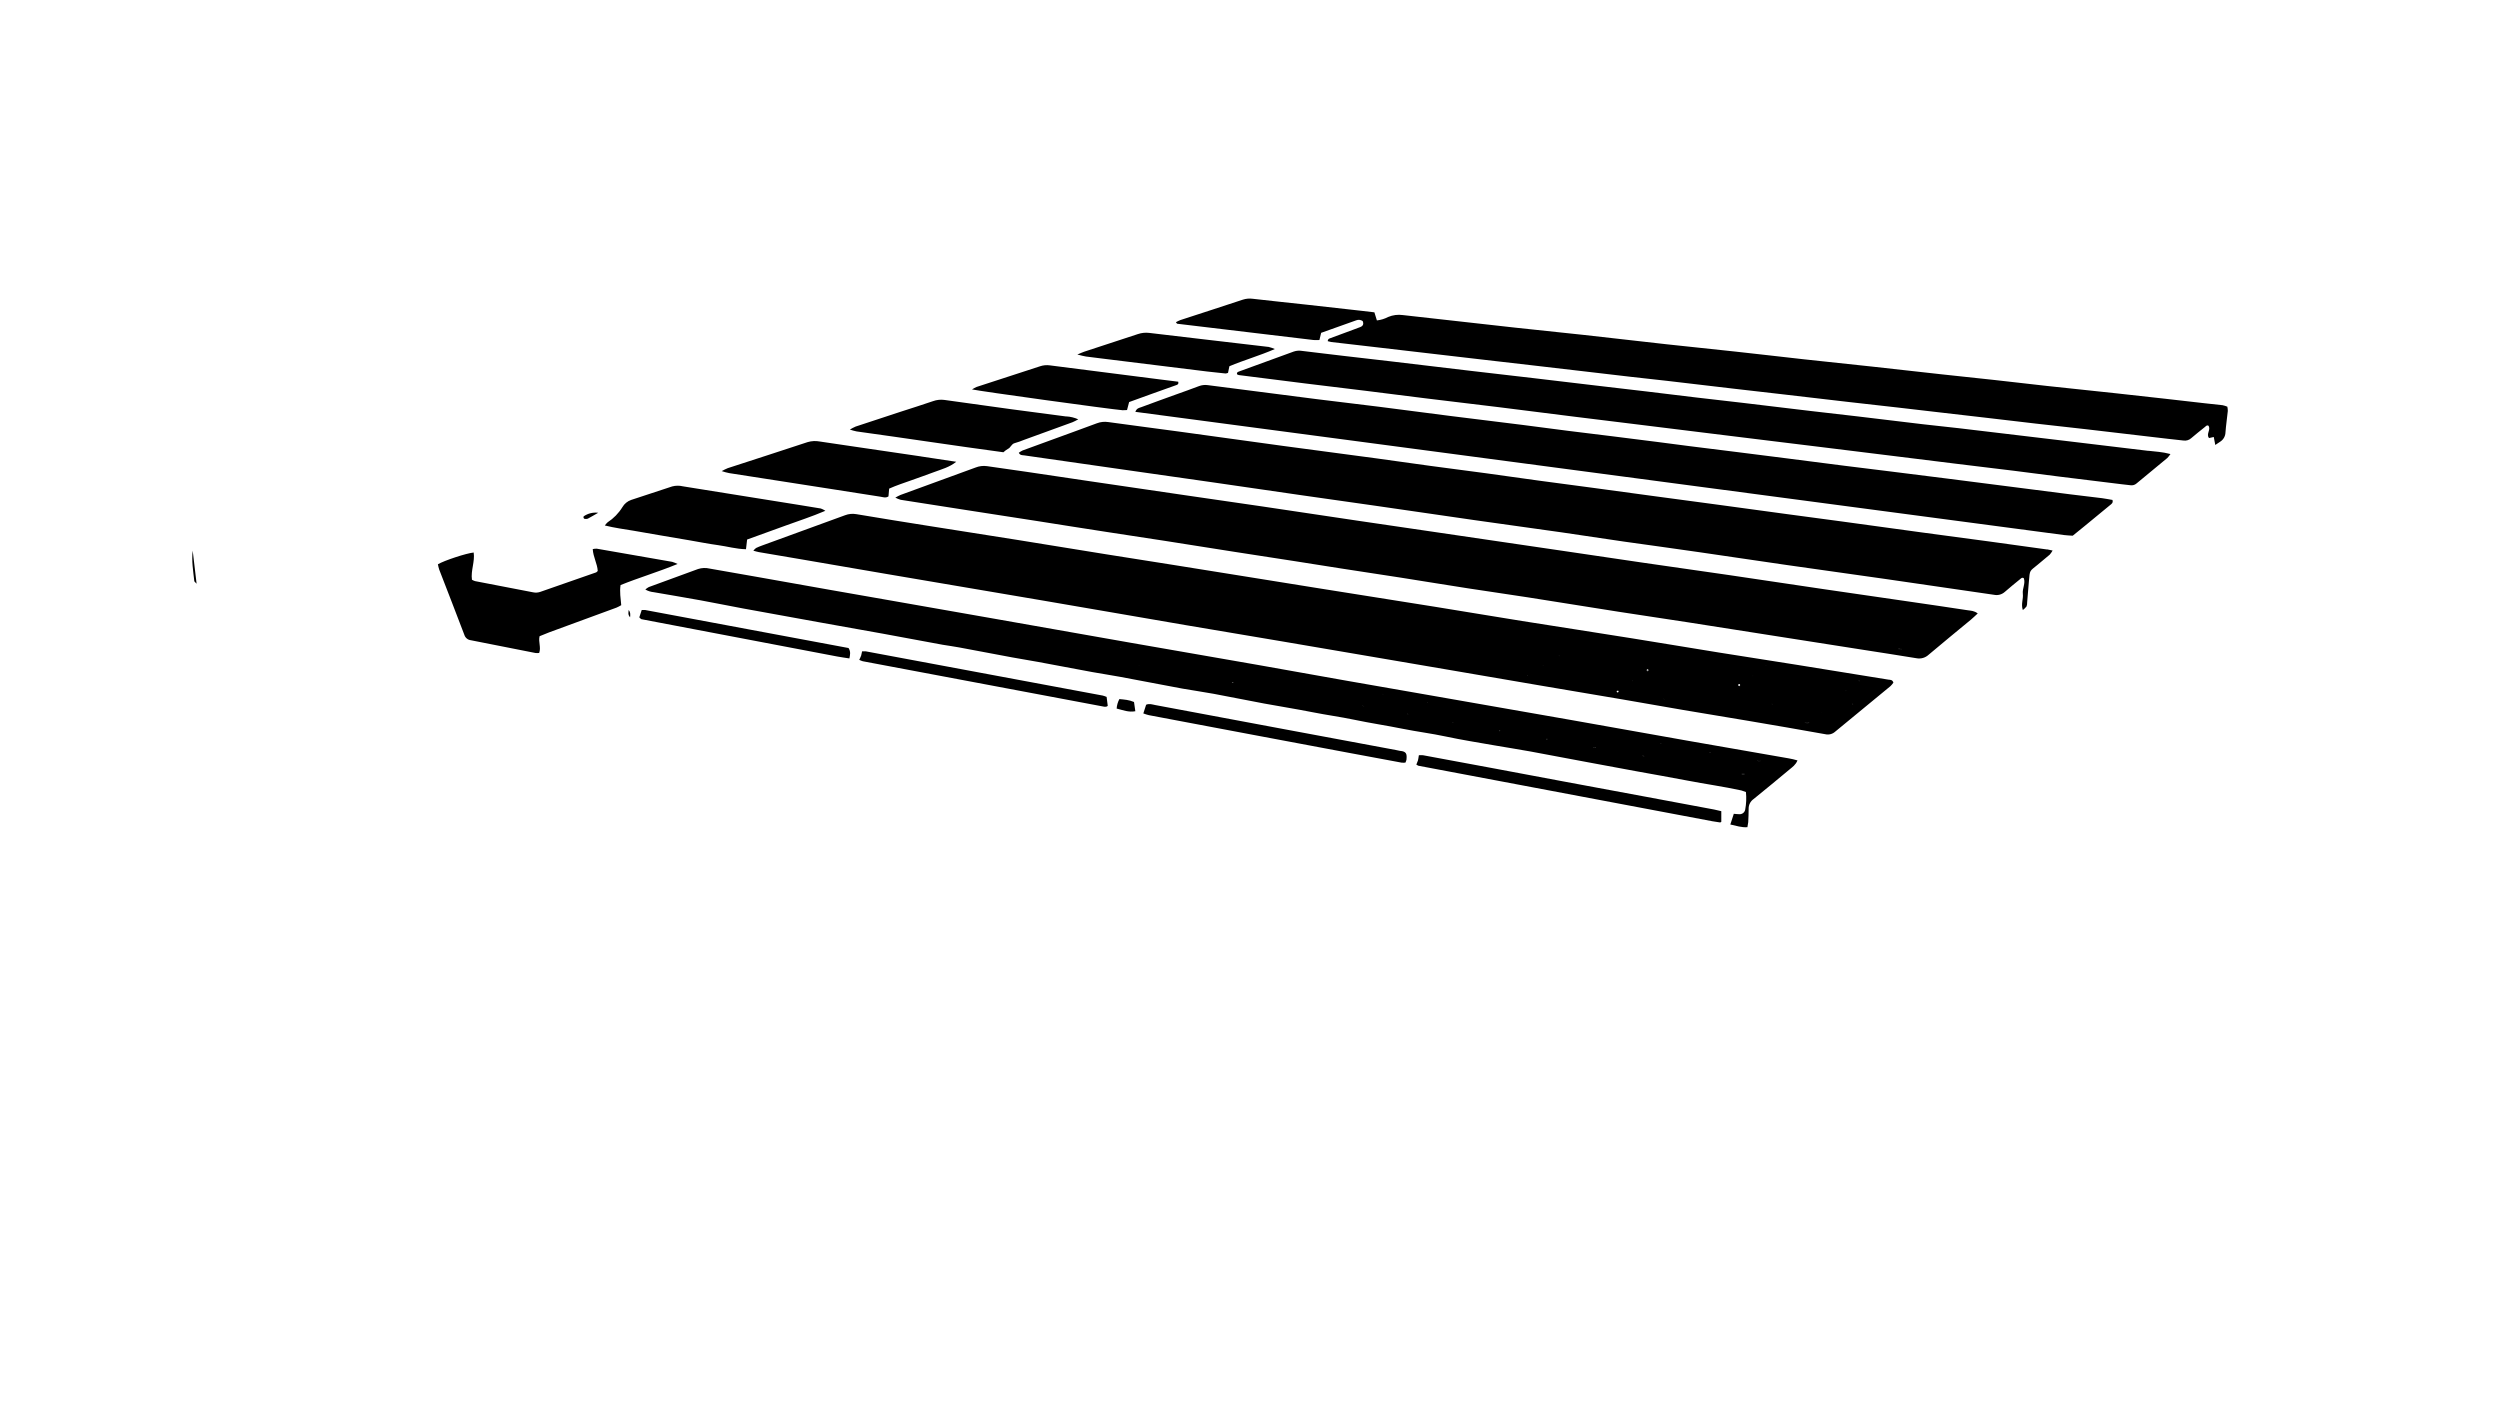
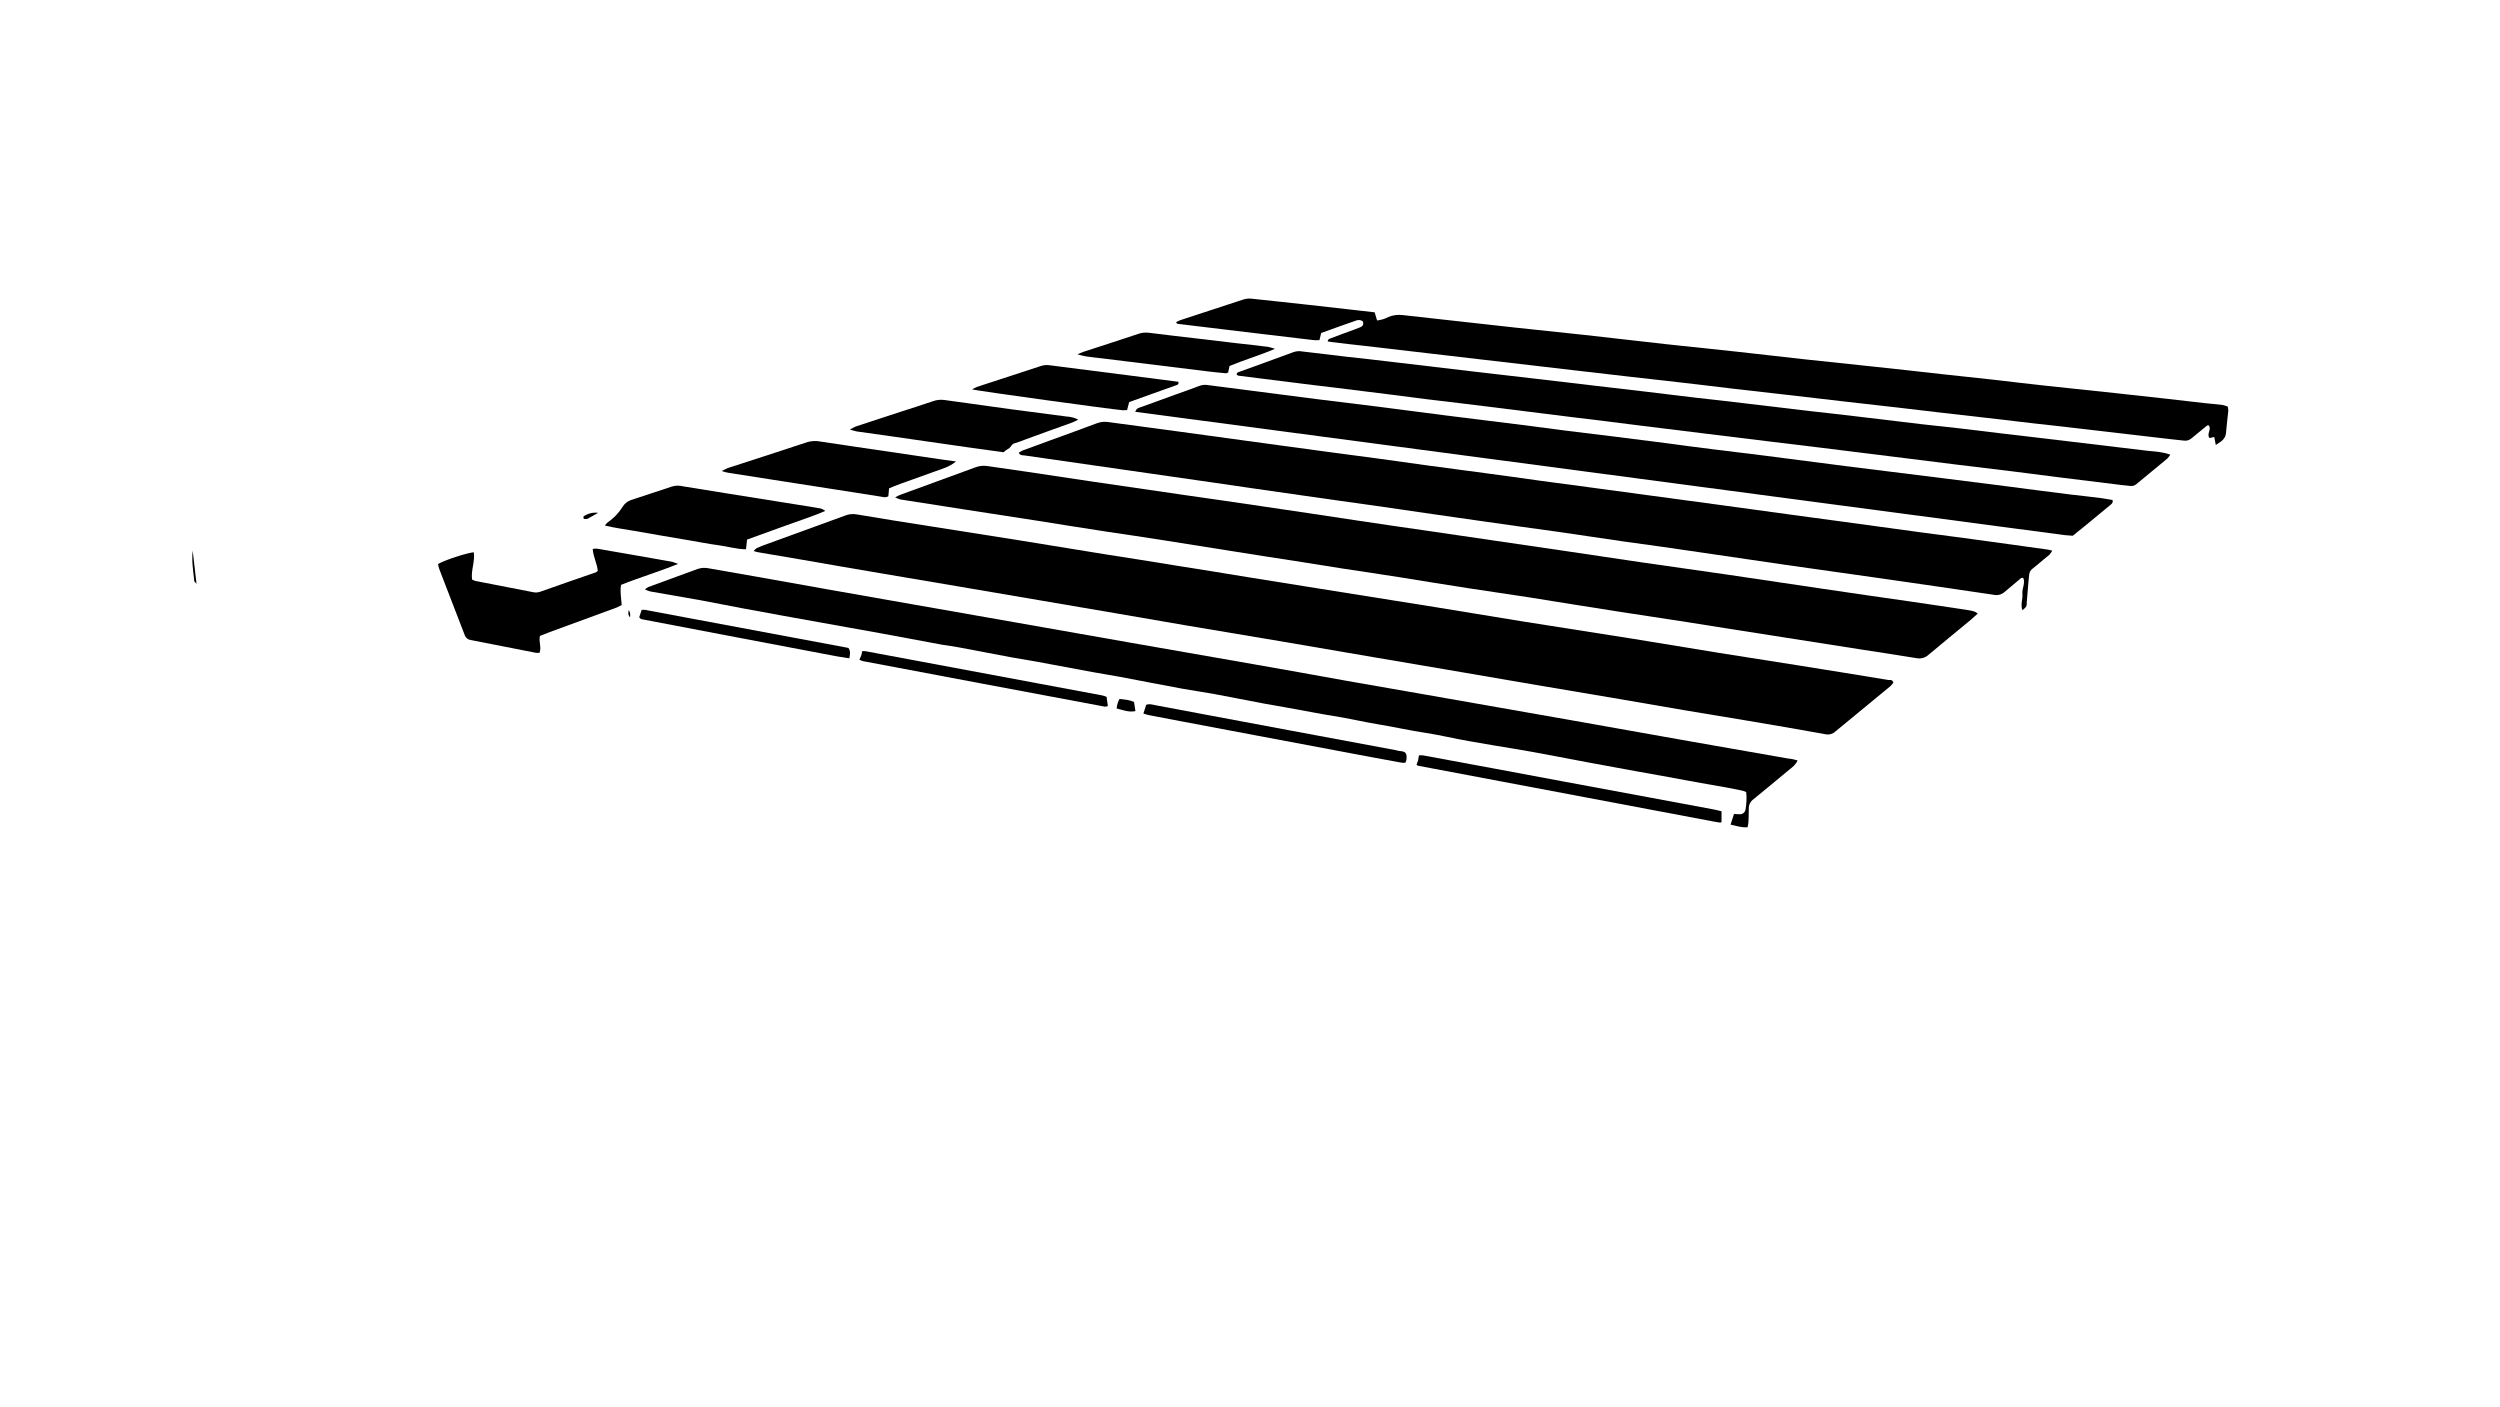
- <svg xmlns="http://www.w3.org/2000/svg" id="Layer_1" data-name="Layer 1" viewBox="0 0 1440 810">
-   <path d="M1090.6,393.21a13.93,13.93,0,0,1-1.69,2c-10.6,8.75-21.25,17.45-31.84,26.22a6.31,6.31,0,0,1-5.69,1.48c-14.78-2.67-29.59-5.19-44.4-7.71-12.44-2.11-24.91-4.12-37.35-6.24-11.82-2-23.61-4.13-35.43-6.15-15.75-2.69-31.52-5.32-47.27-8q-27.17-4.63-54.33-9.31-20.32-3.5-40.6-6.93l-54.34-9.27c-18.27-3.1-36.56-6.14-54.83-9.25-13.55-2.3-27.08-4.68-40.62-7l-41.58-7.15q-24.34-4.16-48.69-8.27l-42.53-7.23q-24.1-4.12-48.19-8.28c-8-1.38-16.07-2.72-24.11-4.1-0.89-.15-1.75-0.44-3.18-0.81a8.51,8.51,0,0,1,1.56-1.56A36.6,36.6,0,0,1,439,314.2l47.75-17.42a12.24,12.24,0,0,1,6.54-.62c14,2.37,28.07,4.61,42.12,6.84,16.89,2.68,33.8,5.28,50.68,8s34.08,5.54,51.12,8.28c12.78,2,25.57,4,38.35,6.07q22,3.51,44,7.06l39.28,6.32,67.69,10.77c16.72,2.69,33.42,5.52,50.14,8.19,21.15,3.37,42.32,6.6,63.46,10,16.72,2.67,33.42,5.5,50.14,8.19,15,2.41,30,4.7,45,7.1q26.27,4.2,52.53,8.5C1088.89,391.59,1090.11,391.53,1090.6,393.21ZM1039.54,416c1.46,1,1.46,1,2.54,0h-2.54ZM889.26,383.4l-0.85.1a2,2,0,0,0,.4.16,1.4,1.4,0,0,0,.44,0A1.27,1.27,0,0,0,889.26,383.4Zm127.78,0,0.06,0.22,0.31-.11Zm-67.71,3a0.51,0.51,0,1,0-.33.12,1,1,0,0,0,.34-0.12h0Zm-69.45,3,0.21-.18h-0.43Zm129.55,0,0.43-.1-0.34-.14ZM940.2,392l0.07,0.27,0.34-.15Zm130.63,0.3,0.35-.11-0.62-.1ZM1049,410.24h-0.4l0.42,0.26ZM1002.14,395a0.57,0.57,0,1,0-.37.14,1.13,1.13,0,0,0,.35-0.14h0Zm-70.75,2.88a0.55,0.55,0,1,0,.37-0.14,1.09,1.09,0,0,0-.39.14h0Zm132.2,0.07a0.8,0.8,0,0,0-.29-0.2,0.94,0.94,0,0,0-.36.1,0.81,0.81,0,0,0,.29.21A0.9,0.9,0,0,0,1063.59,398Zm-104.78,4.82-0.57-.25a0.72,0.72,0,0,0,0,.24,3.17,3.17,0,0,0,.58,0h0Zm62.49,2.92-0.69-.26a0.82,0.82,0,0,0,0,.25,4.78,4.78,0,0,0,.69,0h0Zm46.06,0a0.56,0.56,0,0,0-.09-0.28,1.11,1.11,0,0,0-.39,0L1067,406ZM828.91,380.52l0.06,0.23,0.3-.12ZM898,377.87l0.17-.14h-0.33Zm241.15-24.5c-1.58,1.44-2.7,2.55-3.9,3.55-8.12,6.74-16.32,13.39-24.37,20.22a8,8,0,0,1-7,2c-10.41-1.71-20.84-3.31-31.26-4.94L1021,366.1c-16.27-2.55-32.52-5.14-48.79-7.66-13.27-2.06-26.55-4-39.82-6.06-17.37-2.71-34.72-5.55-52.09-8.27-11.53-1.8-23.08-3.42-34.61-5.21-13-2-25.88-4.15-38.82-6.18-11.37-1.78-22.76-3.47-34.13-5.24-9-1.4-18-2.86-27-4.26-11.53-1.8-23.07-3.55-34.6-5.35-13.42-2.1-26.83-4.26-40.26-6.35-11.21-1.75-22.44-3.41-33.65-5.15-13.11-2-26.21-4.12-39.32-6.17q-20.38-3.18-40.76-6.32l-38.38-6a17.22,17.22,0,0,1-3.07-1.25,32.76,32.76,0,0,1,3-1.54c14.41-5.27,28.84-10.49,43.24-15.8a13,13,0,0,1,6.57-.79c7.59,1.12,15.19,2.16,22.78,3.27,12,1.77,24,3.58,36,5.35q27.75,4.09,55.51,8.15c14.71,2.15,29.43,4.25,44.13,6.42,18.5,2.74,37,5.54,55.49,8.29q20.16,3,40.32,5.92l77.81,11.44c15,2.21,30,4.47,45.06,6.66,16.76,2.44,33.54,4.78,50.31,7.24,18.19,2.66,36.36,5.43,54.54,8.11q24.44,3.6,48.87,7.11c11.39,1.66,22.78,3.31,34.16,5.06,1.74,0.28,3.58.2,5.7,1.84h0Zm-43.65,20.56a7.92,7.92,0,0,0-1.39-.63,1.45,1.45,0,0,0-.5.5,0.74,0.74,0,0,0,.3.23c0.46,0,.87,0,1.63-0.1h0Zm83.63-57.43-33.25-4.6c-13-1.76-26-3.46-39-5.23-15.37-2.09-30.73-4.23-46.09-6.32-10.61-1.45-21.23-2.84-31.85-4.27l-39.42-5.37q-19.25-2.6-38.5-5.17-16.64-2.25-33.26-4.52c-10.45-1.41-20.92-2.76-31.37-4.18-10.13-1.38-20.25-2.87-30.39-4.24-10.77-1.46-21.56-2.82-32.33-4.28-10.3-1.4-20.58-2.91-30.87-4.3-17.9-2.42-35.82-4.74-53.71-7.17-20-2.71-39.91-5.53-59.86-8.25-13.62-1.86-27.26-3.6-40.88-5.49a12.92,12.92,0,0,0-6.55.7c-9,3.36-18,6.6-27,9.89-5.26,1.92-10.52,3.8-15.77,5.76a13.43,13.43,0,0,0-2.2,1.33c0.78,1.57,2,1.35,3.07,1.5q30.61,4.4,61.23,8.77l48,6.85c16.61,2.39,33.21,4.85,49.82,7.24,14.4,2.07,28.81,4.07,43.21,6.15,19.14,2.76,38.28,5.58,57.43,8.33,16.61,2.38,33.24,4.66,49.85,7,12,1.73,24,3.6,36,5.33C950,314,964.57,316,979.12,318.11c16.61,2.39,33.2,4.9,49.81,7.3,18.83,2.71,37.67,5.32,56.5,8q31.57,4.54,63.12,9.19a7.09,7.09,0,0,0,6.2-1.65c2.88-2.54,5.88-4.94,8.85-7.37,0.57-.47,1.15-1.17,2.1-0.55,1.12,3-.91,5.92-0.55,9s-1.17,5.89,0,9.36a11.27,11.27,0,0,0,2.15-2.11,6.22,6.22,0,0,0,.34-2.35c0.35-4,.69-8,1-12,0.56-6.9.4-5.79,5-9.61,2.33-2,4.7-3.85,7-5.84a14.57,14.57,0,0,0,1.66-2.37c-1.59-.34-2.35-0.56-3.13-0.67h0ZM1035.36,438c-1.18,2.74-3,3.85-4.51,5.14-6.9,5.71-13.76,11.47-20.74,17.08a6.66,6.66,0,0,0-2.89,5.68c0,2.56-.11,5.12-0.24,7.67a27,27,0,0,1-.47,2.89c-3.42.26-6.42-.82-9.84-1.55l2-6.16c1,0.08,2,.21,3.07.23a3.23,3.23,0,0,0,3.49-2.62,35.13,35.13,0,0,0,.42-10.17,24.09,24.09,0,0,0-2.68-.91c-10.3-2.23-20.74-3.68-31.09-5.68-9.72-1.87-19.48-3.55-29.22-5.34q-14.13-2.6-28.26-5.24c-11-2.06-22-4.18-33-6.19-6.91-1.26-13.87-2.32-20.79-3.53-9.28-1.63-18.6-3.09-27.81-5.06-8.28-1.77-16.68-2.81-25-4.49-9.23-1.87-18.57-3.24-27.78-5.18-8-1.68-16-2.73-24-4.33-9.24-1.84-18.55-3.29-27.81-5-9.73-1.81-19.43-3.8-29.17-5.61-6-1.11-12-1.93-18-3-11.93-2.2-23.84-4.54-35.77-6.76-5.34-1-10.73-1.77-16.07-2.75-10.37-1.9-20.71-3.91-31.07-5.82-5-.93-10.08-1.7-15.11-2.64-10.2-1.89-20.38-3.86-30.58-5.75-3.14-.58-6.32-1-9.46-1.53-11.47-2.1-22.92-4.28-34.39-6.37-12.42-2.26-24.85-4.43-37.27-6.67q-21.7-3.91-43.38-7.88c-8.16-1.51-16.29-3.19-24.46-4.68-9-1.63-17.93-3.12-26.89-4.67a12.2,12.2,0,0,1-4.88-1.54,9.77,9.77,0,0,1,2-1.42c9.45-3.48,18.93-6.89,28.37-10.39a12.33,12.33,0,0,1,6.61-.27q13.7,2.39,27.4,4.81l41.54,7.38q16.77,3,33.54,5.88l58.57,10.29,81.71,14.41q16.29,2.87,32.6,5.68c13.54,2.36,27.08,4.69,40.62,7.08,17.16,3,34.3,6.13,51.46,9.16,15.27,2.69,30.54,5.32,45.82,8l83.14,14.56,67.5,12c19.2,3.39,38.43,6.69,57.63,10.06A44.29,44.29,0,0,1,1035.36,438Zm-23.26.24a9,9,0,0,0,1.43.29,1.8,1.8,0,0,0,.66-0.29,3.48,3.48,0,0,0-.82-0.24,7.2,7.2,0,0,0-1.27.21v0Zm-55.22-10a1.18,1.18,0,0,0-.26-0.28,0.79,0.79,0,0,0-.24.19,1.15,1.15,0,0,0,.26.27,0.75,0.75,0,0,0,.23-0.2v0Zm-66-2.3,0.53-.28a0.87,0.87,0,0,0-.39-0.11,2.59,2.59,0,0,0-.54.28Zm27,4.83h1.25a0.83,0.83,0,0,0,.08-0.27c-0.41,0-.82-0.06-1.23-0.07a1.51,1.51,0,0,0-.08.31Zm-132.8-24.44-0.43.13a2.7,2.7,0,0,0,.57.31,1,1,0,0,0,.43-0.11Zm200.38,27.12a0.59,0.59,0,0,0-.2-0.23,7.15,7.15,0,0,0-.79.09,0.59,0.59,0,0,0,.2.24,7.13,7.13,0,0,0,.8-0.1h0Zm-39,1.74-0.43.12a2.66,2.66,0,0,0,.56.36,0.89,0.89,0,0,0,.43-0.12ZM697.39,382.5a0.57,0.57,0,0,0,.21.21,5.87,5.87,0,0,0,.82-0.09,0.57,0.57,0,0,0-.21-0.21A8.06,8.06,0,0,0,697.39,382.5Zm307.44,63.65v-0.4l-1.53-.08v0.41ZM811.17,411.38a0.8,0.8,0,0,0-.28-0.2,0.87,0.87,0,0,0-.34.1,0.75,0.75,0,0,0,.27.2A1,1,0,0,0,811.17,411.38ZM709.6,393.11a0.61,0.61,0,0,0,.83,0,1.21,1.21,0,0,0-.41-0.16A1.24,1.24,0,0,0,709.6,393.11Zm87.23,6.79a0.9,0.9,0,0,0-.31-0.21,1.06,1.06,0,0,0-.39.1,0.9,0.9,0,0,0,.31.22,1,1,0,0,0,.39-0.11h0Zm25.3,4.58,0.06,0.24,0.29-.13Zm14.46,11.79a2.09,2.09,0,0,0,.45,0,0.85,0.85,0,0,0,0-.29,2,2,0,0,0-.45,0,1.12,1.12,0,0,0,0,.29h0ZM656.52,383.63l-0.64-.24a0.79,0.79,0,0,0,0,.23A4.36,4.36,0,0,0,656.52,383.63ZM864.13,421a0.93,0.93,0,0,0-.33-0.25,1,1,0,0,0-.4.14,0.85,0.85,0,0,0,.32.24,1.08,1.08,0,0,0,.4-0.14h0ZM645.55,372.81l-0.37.17a0.5,0.5,0,0,0,.74,0ZM766.79,197c6.35,0.75,12.7,1.46,19,2.2l38.59,4.49,30,3.49L882,210.36l29.06,3.38c9.52,1.11,19,2.24,28.57,3.34,6.83,0.78,13.66,1.49,20.49,2.28q19.5,2.27,39,4.58c9.68,1.13,19.37,2.21,29,3.33,12.07,1.4,24.14,2.83,36.21,4.22,9.69,1.11,19.38,2.18,29.07,3.28,7.62,0.87,15.24,1.78,22.87,2.66l27.14,3.13c9.69,1.13,19.37,2.3,29.05,3.41s19.39,2.14,29.07,3.26q23.58,2.73,47.15,5.52c3,0.35,6,.63,9.05,1a5.42,5.42,0,0,0,4.41-1.36c2.56-2.17,5.17-4.29,7.8-6.37,0.57-.45,1.08-1.27,2.08-0.86,1.7,2.26-1.53,4.87.4,7.16l2.71-.62,0.87,4.6c1.22-.83,2.14-1.42,3-2a6.49,6.49,0,0,0,2.87-5.21c0.3-4.14.93-8.26,1.35-12.39a11.8,11.8,0,0,0-.28-2.46,16.41,16.41,0,0,0-2.76-.85c-3.49-.43-7-0.76-10.49-1.14L1247,229.66c-9.37-1-18.75-2.11-28.12-3.12-13.19-1.42-26.39-2.77-39.58-4.21-10.17-1.11-20.33-2.34-30.49-3.46s-20.35-2.15-30.52-3.27c-13.35-1.46-26.69-3-40-4.45s-26.39-2.78-39.58-4.23c-13-1.43-26-3-39.07-4.4s-26.39-2.76-39.57-4.21c-15.89-1.75-31.76-3.63-47.65-5.38-13.19-1.45-26.39-2.75-39.57-4.2q-32.41-3.57-64.82-7.25a16,16,0,0,0-8.43,1.09,18.42,18.42,0,0,1-6.51,2l-1.44-4.67L784,179c-10.33-1.16-20.65-2.34-31-3.47s-21-2.23-31.47-3.44a12.76,12.76,0,0,0-5.64.51c-12,4-24,7.83-36,11.76a21.24,21.24,0,0,0-2.55,1.22,2.68,2.68,0,0,0,.72.89q39.26,4.73,78.53,9.38a30,30,0,0,0,3.39,0l1-4.14c6.73-2.41,13.48-4.86,20.25-7.22a3.93,3.93,0,0,1,3.67.44c0.69,1.62.3,2.8-1.38,3.46q-1.79.7-3.59,1.35c-4.5,1.65-9,3.29-13.51,5-0.71.26-1.59,0.4-1.63,1.79A18.7,18.7,0,0,0,766.79,197ZM1189,308.2c1.58,0.21,3.17.24,4.89,0.37,2.23-1.81,4.46-3.6,6.68-5.42q7.42-6.08,14.81-12.19c0.82-.68,1.93-1.28,1.4-3-1.87-.31-3.89-0.72-5.93-1-6.18-.78-12.38-1.47-18.56-2.25q-17.83-2.25-35.66-4.57l-34.72-4.44q-16.88-2.14-33.77-4.24c-8.56-1.07-17.13-2.09-25.69-3.18-11.57-1.46-23.14-3-34.71-4.45q-13.55-1.73-27.11-3.43c-9-1.13-18.08-2.23-27.12-3.38-6.34-.8-12.68-1.66-19-2.47q-12.6-1.61-25.2-3.18c-8.72-1.08-17.45-2.12-26.17-3.22s-17.42-2.3-26.14-3.4c-14-1.75-27.92-3.42-41.87-5.19-13.63-1.72-27.25-3.56-40.88-5.28-11.89-1.5-23.81-2.86-35.7-4.36q-31.39-4-62.77-8.07a10.25,10.25,0,0,0-5.16.55c-4.47,1.72-9,3.29-13.51,4.92-6.61,2.4-13.23,4.76-19.81,7.23-1.1.41-2.54,0.52-3.34,2.67Zm48.45-48.51c-15.08-1.77-30.16-3.62-45.24-5.43l-38.1-4.54c-8.57-1-17.14-2.07-25.71-3.06-7-.81-14-1.5-21-2.32q-18.81-2.22-37.62-4.52c-9-1.07-18.1-2.06-27.15-3.13-12.86-1.52-25.72-3.1-38.58-4.62-9-1.07-18-2.07-27-3.12-9.68-1.14-19.36-2.36-29-3.51s-19.38-2.26-29.06-3.4q-17.86-2.12-35.72-4.24c-12.07-1.41-24.14-2.78-36.2-4.2q-22.86-2.7-45.72-5.44c-9-1.07-18.11-2.08-27.16-3.14-8.1-1-16.2-1.88-24.29-2.91a9.63,9.63,0,0,0-4.7.38Q729.4,208.28,713.63,214c-0.72.26-1.48,0.65-1,1.69a4,4,0,0,0,.9.35l38.06,4.8c11.74,1.45,23.49,2.83,35.23,4.29,11.58,1.43,23.15,2.94,34.73,4.36,14,1.71,27.93,3.33,41.89,5.06,14.44,1.78,28.86,3.65,43.3,5.45,12.37,1.54,24.75,3,37.13,4.57l40.45,5,36.65,4.51,28.09,3.44,41.89,5.17,35.22,4.36c11.27,1.38,22.54,2.71,33.81,4.11,8.88,1.1,17.75,2.3,26.63,3.41q17.85,2.23,35.7,4.38c1.59,0.19,3.18.32,4.77,0.54a4.3,4.3,0,0,0,3.54-1c5.9-4.91,11.84-9.77,17.75-14.68a17.36,17.36,0,0,0,1.81-2.28c-4.76-1.28-8.75-1.41-12.7-1.88h0ZM387.19,323.62q-21.72-3.83-43.46-7.58a9,9,0,0,0-2.31.24c0.27,4.6,2.65,8.46,2.88,12.59a4,4,0,0,1-.91.82c-10.71,3.74-21.43,7.44-32.13,11.21a7.76,7.76,0,0,1-4.22.27q-16.71-3.24-33.43-6.45a8.76,8.76,0,0,1-1.77-.79c-0.74-5.33,1.78-10.42,1-15.68-4.16.39-17,4.61-20.61,6.78a24,24,0,0,0,.76,3.06c4.82,12.53,9.73,25,14.48,37.59a4.43,4.43,0,0,0,3.77,3.1c12.39,2.42,24.77,4.91,37.16,7.34a11.15,11.15,0,0,0,2.16,0c1.2-3.31-.56-6.32.23-9.66,1.79-.72,3.67-1.54,5.59-2.25L355.08,350a23.44,23.44,0,0,0,2.75-1.42c-0.32-3.94-1-7.56-.39-11.58,10.37-4.21,21.26-7.41,32.85-12.15A21.83,21.83,0,0,0,387.19,323.62Zm85.62-30.72c-4.25-.75-8.51-1.41-12.77-2.09l-40.7-6.52c-8.67-1.39-17.35-2.8-26-4.17a12.56,12.56,0,0,0-6.15.06c-7.88,2.64-15.78,5.21-23.67,7.79a9.36,9.36,0,0,0-5,4.12,27.8,27.8,0,0,1-8.54,8.76,10.66,10.66,0,0,0-1.59,1.83c5.8,1.43,11.15,2.11,16.44,3s10.71,1.86,16.07,2.78l16.54,2.81c5.35,0.91,10.69,2,16.07,2.72s10.52,2.27,16.18,2.36l0.65-5.58c7.4-2.69,14.75-5.32,22.08-8s15-5.14,23-8.55A12.31,12.31,0,0,0,472.81,292.9Zm57.73-30q-18.71-2.77-37.43-5.5c-7-1-13.89-2.07-20.84-3.08a15,15,0,0,0-7.09.34c-15.3,5.06-30.64,10-46,15a31.33,31.33,0,0,0-3.47,1.7,35.23,35.23,0,0,0,4.3,1.15c10.87,1.72,21.76,3.39,32.63,5.08l28.86,4.5c8.52,1.33,17,2.68,25.55,4,1.5,0.22,3.1.93,4.71-.17l0.39-4.47c4.21-1.9,8.61-3.3,12.94-4.86s8.73-3.08,13.06-4.71,8.74-2.73,12.64-5.9c-6.72-1-13.48-2.06-20.25-3.06v0Zm83.64-23c-10.44-1.39-20.89-2.72-31.33-4.14-13-1.76-25.92-3.59-38.88-5.4a13.8,13.8,0,0,0-6.57.71c-6.18,2.14-12.44,4.07-18.66,6.1q-13,4.24-25.92,8.54a26.5,26.5,0,0,0-3.3,1.73,35.45,35.45,0,0,0,3.88,1.06c28.29,3.9,56.51,8.23,84.55,12a15.56,15.56,0,0,1,2.6-1.94c1.66-.72,2-2.87,3.94-3.33a49.1,49.1,0,0,0,5.41-1.89q14-5.06,27.9-10.15a35.22,35.22,0,0,0,3.28-1.65,19.19,19.19,0,0,0-6.91-1.69v0Zm32.51-3.6a20.86,20.86,0,0,0,2.48-.11l1.2-4.6c4.35-1.58,8.55-3.11,12.75-4.62,4.66-1.68,9.33-3.31,14-5,0.78-.29,2-0.45,1.52-2.11l-10.79-1.35q-31.6-4-63.2-8.07A12.32,12.32,0,0,0,599,211c-12.12,4-24.29,7.9-36.43,11.86a21.56,21.56,0,0,0-2.7,1.44c4.37,1,79.74,11.43,86.8,12v0Zm83.85-36.49c-6-.76-12.06-1.42-18.08-2.12l-21.88-2.56c-9.52-1.12-19-2.21-28.55-3.37a14.78,14.78,0,0,0-6.6.67c-10.3,3.41-20.63,6.76-30.94,10.15-1,.34-2,0.82-3.94,1.62,2.33,0.55,3.66,1,5,1.16,3,0.43,6,.76,9,1.13L695.42,214c3.49,0.43,7,.79,10.48,1.13a4.69,4.69,0,0,0,1.44-.36l0.79-3.82c8.41-3.53,17.15-6,26.2-9.91a26.08,26.08,0,0,0-3.79-1.27v0ZM987.37,466.29q-19.31-3.63-38.62-7.22l-49-9.11q-19.78-3.69-39.56-7.42-20.25-3.78-40.5-7.52a14.4,14.4,0,0,0-2.43,0c-0.2,1.2-.28,2.14-0.52,3a22.4,22.4,0,0,1-.93,2.4,5,5,0,0,0,1.11.63q84.73,16,169.47,32c1.41,0.27,2.84.45,4.26,0.66a0.92,0.92,0,0,0,.47-0.08,1.75,1.75,0,0,0,.35-0.26v-6.13C989.8,466.89,988.6,466.53,987.37,466.29ZM661.74,411.93c6.11,1.18,12.24,2.31,18.35,3.47l42.4,8q27.33,5.15,54.66,10.27,15.08,2.83,30.17,5.61a12,12,0,0,0,2.18,0,8.09,8.09,0,0,0,.62-1.64c0.33-3.3.09-4.85-3.78-5.15A22.7,22.7,0,0,1,804,432l-62.22-11.6-51.85-9.71c-8.17-1.53-16.32-3.11-24.5-4.58-1.66-.3-3.39-1-5.26-0.18l-1.61,5A25.94,25.94,0,0,0,661.74,411.93Zm-26.64-11.3q-68.26-12.77-136.53-25.48a12.4,12.4,0,0,0-2,0,22.28,22.28,0,0,1-.53,2.42c-0.28.82-.69,1.59-1.11,2.51a12.48,12.48,0,0,0,2,.79Q566.52,394,636.17,407.09a4.11,4.11,0,0,0,1.39-.15,1.77,1.77,0,0,0,.5-0.37l-0.65-5.15a16.86,16.86,0,0,0-2.31-.8h0Zm-265.78-44q56.49,10.79,113,21.53c2.18,0.41,4.38.7,6.93,1.1,0.41-2.09.87-3.87-.49-6L371.63,351.37a12.26,12.26,0,0,0-2,0l-1.39,4.21a4.72,4.72,0,0,0,1.08,1h0Zm273.87,51.5c3.66,0.92,7,2.27,10.76,1.54l-0.76-5.32c-2.85-1.24-5.54-1.4-8.43-1.68a13.5,13.5,0,0,0-1.57,5.46h0ZM111.91,334.67c0,0.34.51,0.62,1.33,1.56L111,317.17C110.27,323,111.28,328.84,111.91,334.67Zm224.34-37.32a1,1,0,0,0,.46,1.51,3.57,3.57,0,0,0,1.85-.1c2-1.06,4-2.26,6-3.4a12,12,0,0,0-8.3,2h0Zm25.87,54c-0.1,1.48-.6,2.6.81,4.21,0.19-1.77.22-2.85-.81-4.25v0Zm680,64.68h-2.54c1.42,1,1.42,1,2.51,0ZM888.42,383.5a2,2,0,0,0,.4.16,1.4,1.4,0,0,0,.44,0,1.27,1.27,0,0,0,0-.24Zm128.69,0.13,0.31-.11-0.37-.1ZM949,386.27a0.19,0.19,0,1,0,0,.27l0,0a0.19,0.19,0,1,0,0-.27Zm-68.9,2.93h-0.43l0.21,0.18Zm129.77,0.1-0.34-.14-0.09.24Zm-69.6,3,0.34-.15L940.2,392Zm130.9-.07-0.62-.1,0.27,0.21Zm-22.59,18,0.42,0.26v-0.26h-0.42Zm-46.83-15.33a0.21,0.21,0,1,0,.37.14,1.13,1.13,0,0,0-.37-0.13h0Zm-70,3.16a0.21,0.21,0,1,0-.37-0.14,1.1,1.1,0,0,0,.36.16v0Zm131.57-.29a0.94,0.94,0,0,0-.36.1,0.81,0.81,0,0,0,.29.21,0.9,0.9,0,0,0,.36-0.11,0.8,0.8,0,0,0-.3-0.19h0Zm-105.06,4.78a0.72,0.72,0,0,0,0,.24,3.17,3.17,0,0,0,.54,0Zm62.36,2.91a0.82,0.82,0,0,0,0,.25,4.78,4.78,0,0,0,.66,0Zm46.66,0a1.11,1.11,0,0,0-.39,0l0.12,0.44,0.35-.13a0.56,0.56,0,0,0-.08-0.27v0ZM829,380.75l0.3-.12-0.36-.11Zm69.24-3h-0.33l0.16,0.15Zm195.95-4.43a1.45,1.45,0,0,0-.5.5,0.74,0.74,0,0,0,.3.23,10.58,10.58,0,0,0,1.59-.1,7.92,7.92,0,0,0-1.43-.65Zm-80.62,65.21a1.8,1.8,0,0,0,.66-0.29,3.48,3.48,0,0,0-.82-0.24,7.2,7.2,0,0,0-1.27.23,9,9,0,0,0,1.39.27ZM956.65,428a0.79,0.79,0,0,0-.24.19,1.15,1.15,0,0,0,.26.27,0.75,0.75,0,0,0,.24-0.19,1.18,1.18,0,0,0-.3-0.3Zm-65.19-2.3a0.87,0.87,0,0,0-.39-0.11,2.59,2.59,0,0,0-.54.28l0.39,0.11Zm27.74,5.09a0.83,0.83,0,0,0,.08-0.27c-0.41,0-.82-0.06-1.23-0.07a1.51,1.51,0,0,0-.11.35c0.4,0,.81,0,1.22,0ZM784.7,406.48a2.7,2.7,0,0,0,.57.31,1,1,0,0,0,.43-0.11l-0.58-.33Zm200.61,26.76a7.15,7.15,0,0,0-.79.09,0.59,0.59,0,0,0,.2.24,7.24,7.24,0,0,0,.8-0.1,0.59,0.59,0,0,0-.26-0.25Zm-39.2,2.09a2.66,2.66,0,0,0,.56.36,0.89,0.89,0,0,0,.43-0.12l-0.55-.36ZM697.6,382.71a5.87,5.87,0,0,0,.82-0.09,0.57,0.57,0,0,0-.21-0.21,8.17,8.17,0,0,0-.82.09A0.56,0.56,0,0,0,697.6,382.71Zm307.25,63-1.53-.08V446l1.53,0.08v-0.41Zm-194-34.57a0.87,0.87,0,0,0-.34.1,0.75,0.75,0,0,0,.27.2,1,1,0,0,0,.35-0.09,0.8,0.8,0,0,0-.24-0.17ZM710,393.27a0.24,0.24,0,1,0,0-.32,0.24,0.24,0,1,0,0,.34Zm86.5,6.42a1.06,1.06,0,0,0-.39.1,0.9,0.9,0,0,0,.31.22,1,1,0,0,0,.39-0.1,0.9,0.9,0,0,0-.3-0.22h0Zm25.67,5,0.29-.13-0.35-.11ZM837,416.26a0.85,0.85,0,0,0,0-.29,2,2,0,0,0-.45,0,1.12,1.12,0,0,0,0,.32A2.09,2.09,0,0,0,837,416.26ZM655.88,383.38a0.79,0.79,0,0,0,0,.23,4.36,4.36,0,0,0,.61,0Zm207.91,37.31a1,1,0,0,0-.4.14,0.85,0.85,0,0,0,.32.24,1.08,1.08,0,0,0,.41-0.13,0.93,0.93,0,0,0-.33-0.25h0ZM645.18,373a0.5,0.5,0,0,0,.74,0l-0.36-.18Z" />
+ <svg xmlns="http://www.w3.org/2000/svg" version="1.1" id="Layer_1" x="0px" y="0px" viewBox="0 0 1440 810" style="enable-background:new 0 0 1440 810;" xml:space="preserve">
+   <g>
+     <path d="M380.9,308.5l16.5,2.8c5.4,0.9,10.7,2,16.1,2.7c5.4,0.7,10.5,2.3,16.2,2.4l0.6-5.6c7.4-2.7,14.8-5.3,22.1-8   c7.3-2.7,15-5.1,23-8.5c-0.8-0.6-1.7-1.1-2.6-1.4c-4.2-0.8-8.5-1.4-12.8-2.1l-40.7-6.5c-8.7-1.4-17.4-2.8-26-4.2   c-2-0.5-4.1-0.5-6.1,0.1c-7.9,2.6-15.8,5.2-23.7,7.8c-2.1,0.7-3.9,2.2-5,4.1c-2.2,3.5-5.1,6.5-8.5,8.8c-0.6,0.5-1.1,1.2-1.6,1.8   c5.8,1.4,11.1,2.1,16.4,3C370.1,306.6,375.5,307.6,380.9,308.5z" />
+     <path d="M649.2,236.2l1.2-4.6c4.3-1.6,8.5-3.1,12.8-4.6c4.7-1.7,9.3-3.3,14-5c0.8-0.3,2-0.4,1.5-2.1l-10.8-1.4   c-21.1-2.7-42.1-5.4-63.2-8.1c-1.9-0.3-3.8-0.1-5.7,0.6c-12.1,4-24.3,7.9-36.4,11.9c-0.9,0.4-1.8,0.9-2.7,1.4   c4.3,1,79.7,11.4,86.8,12C647.5,236.3,648.4,236.3,649.2,236.2z" />
+     <path d="M634.6,206.4l60.9,7.5c3.5,0.4,7,0.8,10.5,1.1c0.5,0,1-0.2,1.4-0.4l0.8-3.8c8.4-3.5,17.2-6,26.2-9.9   c-1.3-0.4-2.6-0.8-3.9-1.1c-6-0.8-12.1-1.4-18.1-2.1l-21.9-2.6c-9.5-1.1-19-2.2-28.5-3.4c-2.2-0.3-4.5-0.1-6.6,0.7   c-10.3,3.4-20.6,6.8-30.9,10.1c-1,0.3-2,0.8-3.9,1.6c2.3,0.6,3.7,1,5,1.2C628.6,205.7,631.6,206.1,634.6,206.4z" />
+     <path d="M452.6,277.5l28.9,4.5c8.5,1.3,17,2.7,25.5,4c1.5,0.2,3.1,0.9,4.7-0.2l0.4-4.5c4.2-1.9,8.6-3.3,12.9-4.9   c4.3-1.6,8.7-3.1,13.1-4.7c4.4-1.6,8.7-2.7,12.6-5.9c-6.6-0.8-13.4-1.9-20.2-2.9c-12.5-1.8-24.9-3.7-37.4-5.5   c-7-1-13.9-2.1-20.8-3.1c-2.4-0.5-4.8-0.3-7.1,0.3c-15.3,5.1-30.6,10-46,15c-1.2,0.5-2.3,1.1-3.5,1.7c1.4,0.5,2.8,0.9,4.3,1.1   C430.9,274.1,441.8,275.8,452.6,277.5z" />
+     <path d="M362.9,355.6c0.2-1.8,0.2-2.9-0.8-4.2C362,352.9,361.5,354,362.9,355.6z" />
+     <path d="M578,260.5c0.8-0.7,1.7-1.4,2.6-1.9c1.7-0.7,2-2.9,3.9-3.3c1.8-0.5,3.6-1.2,5.4-1.9c9.3-3.4,18.6-6.8,27.9-10.1   c1.1-0.5,2.2-1,3.3-1.6c-2.2-1.1-4.5-1.7-6.9-1.8c-10.4-1.4-20.9-2.7-31.3-4.1c-13-1.8-25.9-3.6-38.9-5.4c-2.2-0.3-4.5-0.1-6.6,0.7   c-6.2,2.1-12.4,4.1-18.7,6.1c-8.7,2.8-17.3,5.7-25.9,8.5c-1.1,0.5-2.2,1.1-3.3,1.7c1.3,0.4,2.6,0.8,3.9,1.1   C521.7,252.4,549.9,256.7,578,260.5z" />
+     <path d="M371.6,351.3c-0.7-0.1-1.3-0.1-2,0l-1.4,4.2c0.3,0.5,0.7,0.8,1.1,1.1c37.7,7.2,75.3,14.4,113,21.5c2.2,0.4,4.4,0.7,6.9,1.1   c0.4-2.1,0.9-3.9-0.5-6L371.6,351.3z" />
+     <path d="M357.7,336.9c10.4-4.2,21.3-7.4,32.9-12.1c-1.3-0.4-2.3-0.8-3.4-1.2c-14.5-2.6-29-5.1-43.5-7.6c-0.8,0-1.6,0.1-2.3,0.2   c0.3,4.6,2.6,8.5,2.9,12.6c-0.3,0.3-0.6,0.6-0.9,0.8c-10.7,3.7-21.4,7.4-32.1,11.2c-1.4,0.5-2.8,0.6-4.2,0.3   c-11.1-2.2-22.3-4.3-33.4-6.5c-0.6-0.2-1.2-0.5-1.8-0.8c-0.7-5.3,1.8-10.4,1-15.7c-4.2,0.4-17,4.6-20.6,6.8c0.2,1,0.4,2.1,0.8,3.1   c4.8,12.5,9.7,25,14.5,37.6c0.5,1.7,2,2.9,3.8,3.1c12.4,2.4,24.8,4.9,37.2,7.3c0.7,0.1,1.4,0.1,2.2,0c1.2-3.3-0.6-6.3,0.2-9.7   c1.8-0.7,3.7-1.5,5.6-2.2l38.7-14.2c0.9-0.4,1.9-0.9,2.8-1.4C357.8,344.6,357.1,340.9,357.7,336.9z" />
+     <path d="M111.9,334.7c0,0.3,0.5,0.6,1.3,1.6l-2.2-19.1C110.3,323,111.3,328.8,111.9,334.7z" />
+     <path d="M644.8,402.6c-0.9,1.8-1.5,3.6-1.6,5.5c3.7,0.9,7,2.3,10.8,1.5l-0.8-5.3C650.4,403.1,647.7,402.9,644.8,402.6z" />
+     <path d="M806.3,432.6c-0.8-0.1-1.6-0.3-2.3-0.5l-62.2-11.6l-51.8-9.7c-8.2-1.5-16.3-3.1-24.5-4.6c-1.7-0.3-3.4-1-5.3-0.2l-1.6,5   c1,0.3,2.1,0.7,3.1,0.9c6.1,1.2,12.2,2.3,18.3,3.5l42.4,8c18.2,3.4,36.4,6.9,54.7,10.3c10.1,1.9,20.1,3.8,30.2,5.6   c0.7,0.1,1.5,0.1,2.2,0c0.3-0.5,0.5-1.1,0.6-1.6C810.4,434.4,810.2,432.8,806.3,432.6z" />
+     <path d="M948.8,459.1l-49-9.1c-13.2-2.5-26.4-4.9-39.6-7.4c-13.5-2.5-27-5-40.5-7.5c-0.8-0.1-1.6-0.1-2.4,0c-0.2,1.2-0.3,2.1-0.5,3   c-0.3,0.8-0.6,1.6-0.9,2.4c0.3,0.3,0.7,0.5,1.1,0.6c56.5,10.7,113,21.3,169.5,32c1.4,0.3,2.8,0.5,4.3,0.7c0.2,0,0.3,0,0.5-0.1   c0.1-0.1,0.2-0.2,0.3-0.3v-6.1c-1.8-0.4-3-0.8-4.2-1C974.5,463.9,961.7,461.5,948.8,459.1z" />
+     <path d="M336.6,298.9c0.6,0.1,1.3,0.1,1.9-0.1c2-1.1,4-2.3,6-3.4c-2.9-0.4-5.8,0.3-8.3,2c-0.3,0.5-0.2,1.1,0.2,1.4   C336.5,298.8,336.5,298.9,336.6,298.9z" />
+     <path d="M635.1,400.6c-45.5-8.5-91-17-136.5-25.5c-0.7-0.1-1.3-0.1-2,0c-0.1,0.8-0.3,1.6-0.5,2.4c-0.3,0.8-0.7,1.6-1.1,2.5   c0.6,0.3,1.3,0.6,2,0.8c46.4,8.8,92.8,17.5,139.2,26.2c0.5,0,0.9,0,1.4-0.1c0.2-0.1,0.4-0.2,0.5-0.4l-0.7-5.1   C636.7,401.1,635.9,400.8,635.1,400.6z" />
+     <path d="M1192.2,254.3l-38.1-4.5c-8.6-1-17.1-2.1-25.7-3.1c-7-0.8-14-1.5-21-2.3c-12.5-1.5-25.1-3-37.6-4.5   c-9-1.1-18.1-2.1-27.2-3.1c-12.9-1.5-25.7-3.1-38.6-4.6c-9-1.1-18-2.1-27-3.1c-9.7-1.1-19.4-2.4-29-3.5c-9.6-1.1-19.4-2.3-29.1-3.4   c-11.9-1.4-23.8-2.8-35.7-4.2c-12.1-1.4-24.1-2.8-36.2-4.2c-15.2-1.8-30.5-3.6-45.7-5.4c-9-1.1-18.1-2.1-27.2-3.1   c-8.1-1-16.2-1.9-24.3-2.9c-1.6-0.3-3.2-0.1-4.7,0.4c-10.5,3.9-21.1,7.7-31.6,11.5c-0.7,0.3-1.5,0.6-1,1.7c0.3,0.2,0.6,0.3,0.9,0.4   l38.1,4.8c11.7,1.4,23.5,2.8,35.2,4.3c11.6,1.4,23.2,2.9,34.7,4.4c14,1.7,27.9,3.3,41.9,5.1c14.4,1.8,28.9,3.6,43.3,5.4   c12.4,1.5,24.8,3,37.1,4.6l40.5,5l36.7,4.5l28.1,3.4l41.9,5.2l35.2,4.4c11.3,1.4,22.5,2.7,33.8,4.1c8.9,1.1,17.8,2.3,26.6,3.4   c11.9,1.5,23.8,2.9,35.7,4.4c1.6,0.2,3.2,0.3,4.8,0.5c1.3,0.2,2.6-0.2,3.5-1c5.9-4.9,11.8-9.8,17.8-14.7c0.7-0.7,1.3-1.5,1.8-2.3   c-4.7-1.7-8.7-1.8-12.7-2.2C1222.3,257.9,1207.2,256.1,1192.2,254.3z" />
+     <path d="M1087.9,391.7c-17.5-2.9-35-5.7-52.5-8.5c-15-2.4-30-4.7-45-7.1c-16.7-2.7-33.4-5.5-50.1-8.2c-21.2-3.4-42.3-6.6-63.5-10   c-16.7-2.7-33.4-5.5-50.1-8.2L759,338.9l-39.3-6.3c-14.7-2.4-29.3-4.8-44-7.1c-12.7-2.1-25.5-4.1-38.3-6.1   c-17-2.8-34.2-5.6-51.1-8.3s-33.8-5.3-50.7-8c-14-2.2-28.1-4.4-42.1-6.8c-2.2-0.4-4.4-0.2-6.5,0.6l-47.8,17.4   c-1.2,0.5-2.4,1-3.5,1.5c-0.6,0.5-1.1,1-1.6,1.6c1.4,0.4,2.3,0.7,3.2,0.8c8,1.4,16.1,2.7,24.1,4.1c16.1,2.8,32.1,5.6,48.2,8.3   l42.5,7.2c16.2,2.8,32.5,5.5,48.7,8.3l41.6,7.1c13.5,2.3,27.1,4.7,40.6,7c18.2,3.1,36.5,6.1,54.8,9.2l54.3,9.3   c13.5,2.3,27.1,4.6,40.6,6.9c18.1,3.1,36.2,6.2,54.3,9.3c15.8,2.7,31.5,5.3,47.3,8c11.8,2,23.6,4.1,35.4,6.1   c12.4,2.1,24.9,4.1,37.3,6.2c14.8,2.5,29.6,5,44.4,7.7c2,0.5,4.2-0.1,5.7-1.5c10.6-8.7,21.2-17.4,31.8-26.2c0.6-0.6,1.2-1.3,1.7-2   C1090.1,391.5,1088.9,391.6,1087.9,391.7z" />
+     <path d="M972.3,426.8l-67.5-12l-83.1-14.6c-15.3-2.7-30.5-5.3-45.8-8c-17.2-3.1-34.3-6.2-51.5-9.2c-13.5-2.4-27.1-4.7-40.6-7.1   c-10.9-1.9-21.7-3.8-32.6-5.7l-81.7-14.4l-58.6-10.3c-11.1-1.9-22.3-3.9-33.5-5.9l-41.5-7.4c-9.1-1.6-18.3-3.2-27.4-4.8   c-2.2-0.5-4.5-0.4-6.6,0.3c-9.5,3.5-18.9,6.9-28.4,10.4c-0.7,0.4-1.4,0.8-2,1.4c1.5,0.8,3.2,1.3,4.9,1.5c9,1.6,17.9,3.1,26.9,4.7   c8.2,1.5,16.3,3.2,24.5,4.7c14.5,2.7,28.9,5.3,43.4,7.9c12.4,2.3,24.9,4.4,37.3,6.7c11.5,2.1,22.9,4.3,34.4,6.4   c3.2,0.5,6.4,0.9,9.5,1.5c10.2,1.9,20.4,3.9,30.6,5.8c5,0.9,10.1,1.7,15.1,2.6c10.4,1.9,20.7,3.9,31.1,5.8c5.4,1,10.8,1.8,16.1,2.8   c12,2.3,23.9,4.6,35.8,6.8c6,1.1,12,1.9,18,3c9.8,1.8,19.5,3.8,29.2,5.6c9.3,1.7,18.6,3.2,27.8,5c8,1.6,16,2.6,24,4.3   c9.2,2,18.6,3.3,27.8,5.2c8.3,1.7,16.7,2.7,25,4.5c9.2,2,18.5,3.5,27.8,5.1c6.9,1.2,13.9,2.2,20.8,3.5c11,2,22,4.1,33,6.2   c9.5,1.7,18.9,3.5,28.3,5.2c9.7,1.8,19.5,3.4,29.2,5.3c10.4,2,20.8,3.5,31.1,5.7c0.9,0.2,1.8,0.5,2.7,0.9c0.4,3.4,0.2,6.8-0.4,10.2   c-0.3,1.6-1.8,2.8-3.5,2.6c-1.1,0-2.1-0.1-3.1-0.2l-2,6.2c3.4,0.7,6.4,1.8,9.8,1.5c0.2-1,0.4-1.9,0.5-2.9c0.1-2.6,0.2-5.1,0.2-7.7   c-0.1-2.3,1-4.4,2.9-5.7c6.9-5.6,13.8-11.4,20.7-17.1c1.5-1.2,3.3-2.4,4.5-5.1c-1.7-0.5-3.4-0.9-5.5-1.1   C1010.7,433.5,991.5,430.2,972.3,426.8z" />
+     <path d="M1099.2,346.3c-16.3-2.3-32.6-4.7-48.9-7.1c-18.1-2.7-36.3-5.4-54.5-8.1c-16.8-2.4-33.5-4.8-50.3-7.2   c-15.1-2.2-30.1-4.5-45.1-6.7l-77.8-11.4c-13.4-1.9-26.9-3.9-40.3-5.9c-18.5-2.8-37-5.6-55.5-8.3c-14.7-2.2-29.4-4.3-44.1-6.4   c-18.5-2.7-37-5.4-55.5-8.1c-12-1.8-24-3.6-36-5.4c-7.6-1.1-15.2-2.2-22.8-3.3c-2.3-0.3-4.5,0-6.6,0.8   c-14.4,5.3-28.8,10.5-43.2,15.8c-1,0.4-2,0.9-3,1.5c1,0.5,2,0.9,3.1,1.2l38.4,6c13.6,2.1,27.2,4.2,40.8,6.3   c13.1,2.1,26.2,4.2,39.3,6.2c11.3,1.7,22.5,3.3,33.7,5.1c13.5,2.1,26.9,4.3,40.3,6.4c11.5,1.9,23.1,3.6,34.6,5.4   c9,1.4,18,2.9,27,4.3c11.3,1.7,22.7,3.4,34.1,5.2c12.9,2.1,25.8,4.2,38.8,6.2c11.5,1.8,23.1,3.4,34.6,5.2   c17.4,2.8,34.7,5.6,52.1,8.3c13.3,2.1,26.5,4,39.8,6.1c16.3,2.6,32.5,5.2,48.8,7.7l51.6,8.1c10.5,1.6,20.9,3.2,31.3,4.9   c2.5,0.5,5.1-0.2,7-2c8.1-6.8,16.3-13.5,24.4-20.2c1.2-1,2.3-2.1,3.9-3.5c-2.1-1.7-4-1.6-5.8-2C1122,349.6,1110.6,348,1099.2,346.3   z" />
+     <path d="M1283.2,234.2c-0.9-0.4-1.8-0.6-2.8-0.9c-3.5-0.4-7-0.8-10.5-1.1l-22.7-2.6c-9.4-1-18.8-2.1-28.1-3.1   c-13.2-1.4-26.4-2.8-39.6-4.2c-10.2-1.1-20.3-2.3-30.5-3.5c-10.2-1.2-20.3-2.1-30.5-3.3c-13.3-1.5-26.7-3-40-4.4   c-13.3-1.4-26.4-2.8-39.6-4.2c-13-1.4-26-3-39.1-4.4c-13.1-1.4-26.4-2.8-39.6-4.2c-15.9-1.8-31.8-3.6-47.7-5.4   c-13.2-1.4-26.4-2.8-39.6-4.2c-21.6-2.4-43.2-4.8-64.8-7.2c-2.9-0.4-5.8,0-8.4,1.1c-2,1.1-4.2,1.7-6.5,2l-1.4-4.7L784,179   c-10.3-1.2-20.7-2.3-31-3.5s-21-2.2-31.5-3.4c-1.9-0.3-3.8-0.1-5.6,0.5c-12,4-24,7.8-36,11.8c-0.9,0.3-1.7,0.8-2.5,1.2   c0.2,0.3,0.4,0.6,0.7,0.9c26.2,3.2,52.3,6.3,78.5,9.4c1.1,0.1,2.3,0.1,3.4,0l1-4.1c6.7-2.4,13.5-4.9,20.2-7.2   c1.2-0.5,2.6-0.3,3.7,0.4c0.7,1.6,0.3,2.8-1.4,3.5c-1.2,0.5-2.4,0.9-3.6,1.4c-4.5,1.6-9,3.3-13.5,5c-0.7,0.3-1.6,0.4-1.6,1.8   c0.6,0,1.3,0.2,2,0.3c6.3,0.8,12.7,1.5,19,2.2l38.6,4.5l30,3.5l27.6,3.2l29.1,3.4c9.5,1.1,19,2.2,28.6,3.3   c6.8,0.8,13.7,1.5,20.5,2.3c13,1.5,26,3,39,4.6c9.7,1.1,19.4,2.2,29,3.3c12.1,1.4,24.1,2.8,36.2,4.2c9.7,1.1,19.4,2.2,29.1,3.3   c7.6,0.9,15.2,1.8,22.9,2.7l27.1,3.1c9.7,1.1,19.4,2.3,29.1,3.4s19.4,2.1,29.1,3.3c15.7,1.8,31.4,3.7,47.2,5.5c3,0.4,6,0.6,9.1,1   c1.6,0.2,3.2-0.3,4.4-1.4c2.6-2.2,5.2-4.3,7.8-6.4c0.6-0.4,1.1-1.3,2.1-0.9c1.7,2.3-1.5,4.9,0.4,7.2l2.7-0.6l0.9,4.6   c1.2-0.8,2.1-1.4,3-2c1.7-1.2,2.8-3.1,2.9-5.2c0.3-4.1,0.9-8.3,1.3-12.4C1283.5,235.9,1283.4,235,1283.2,234.2z" />
+     <path d="M1210.9,287c-6.2-0.8-12.4-1.5-18.6-2.2c-11.9-1.5-23.8-3-35.7-4.6l-34.7-4.4c-11.3-1.4-22.5-2.8-33.8-4.2   c-8.6-1.1-17.1-2.1-25.7-3.2c-11.6-1.5-23.1-3-34.7-4.5c-9-1.2-18.1-2.3-27.1-3.4c-9-1.1-18.1-2.2-27.1-3.4   c-6.3-0.8-12.7-1.7-19-2.5c-8.4-1.1-16.8-2.1-25.2-3.2c-8.7-1.1-17.5-2.1-26.2-3.2c-8.7-1.1-17.4-2.3-26.1-3.4   c-14-1.8-27.9-3.4-41.9-5.2c-13.6-1.7-27.2-3.6-40.9-5.3c-11.9-1.5-23.8-2.9-35.7-4.4c-20.9-2.7-41.8-5.4-62.8-8.1   c-1.7-0.3-3.5-0.1-5.2,0.6c-4.5,1.7-9,3.3-13.5,4.9c-6.6,2.4-13.2,4.8-19.8,7.2c-1.1,0.4-2.5,0.5-3.3,2.7l535.1,71   c1.6,0.2,3.2,0.2,4.9,0.4c2.2-1.8,4.5-3.6,6.7-5.4c4.9-4.1,9.9-8.1,14.8-12.2c0.8-0.7,1.9-1.3,1.4-3   C1214.9,287.7,1212.9,287.3,1210.9,287z" />
+     <path d="M1145.9,311.9c-13-1.8-26-3.5-39-5.2c-15.4-2.1-30.7-4.2-46.1-6.3c-10.6-1.5-21.2-2.8-31.8-4.3l-39.4-5.4   c-12.8-1.7-25.7-3.5-38.5-5.2c-11.1-1.5-22.2-3-33.3-4.5c-10.5-1.4-20.9-2.8-31.4-4.2c-10.1-1.4-20.2-2.9-30.4-4.2   c-10.8-1.5-21.6-2.8-32.3-4.3c-10.3-1.4-20.6-2.9-30.9-4.3c-17.9-2.4-35.8-4.7-53.7-7.2c-20-2.7-39.9-5.5-59.9-8.2   c-13.6-1.9-27.3-3.6-40.9-5.5c-2.2-0.3-4.5-0.1-6.5,0.7c-9,3.4-18,6.6-27,9.9c-5.3,1.9-10.5,3.8-15.8,5.8c-0.8,0.4-1.5,0.8-2.2,1.3   c0.8,1.6,2,1.4,3.1,1.5c20.4,2.9,40.8,5.9,61.2,8.8l48,6.9c16.6,2.4,33.2,4.9,49.8,7.2c14.4,2.1,28.8,4.1,43.2,6.1   c19.1,2.8,38.3,5.6,57.4,8.3c16.6,2.4,33.2,4.7,49.8,7c12,1.7,24,3.6,36,5.3c14.6,2,29.1,4,43.7,6.2c16.6,2.4,33.2,4.9,49.8,7.3   c18.8,2.7,37.7,5.3,56.5,8c21,3,42.1,6.1,63.1,9.2c2.2,0.5,4.5-0.1,6.2-1.6c2.9-2.5,5.9-4.9,8.8-7.4c0.6-0.5,1.2-1.2,2.1-0.5   c1.1,3-0.9,5.9-0.6,9c0.3,3.1-1.2,5.9,0,9.4c0.8-0.6,1.5-1.3,2.2-2.1c0.3-0.8,0.4-1.6,0.3-2.4c0.3-4,0.7-8,1-12   c0.6-6.9,0.4-5.8,5-9.6c2.3-2,4.7-3.9,7-5.8c0.6-0.7,1.2-1.5,1.7-2.4c-1.4-0.4-2.2-0.6-3-0.7L1145.9,311.9z" />
+   </g>
</svg>
